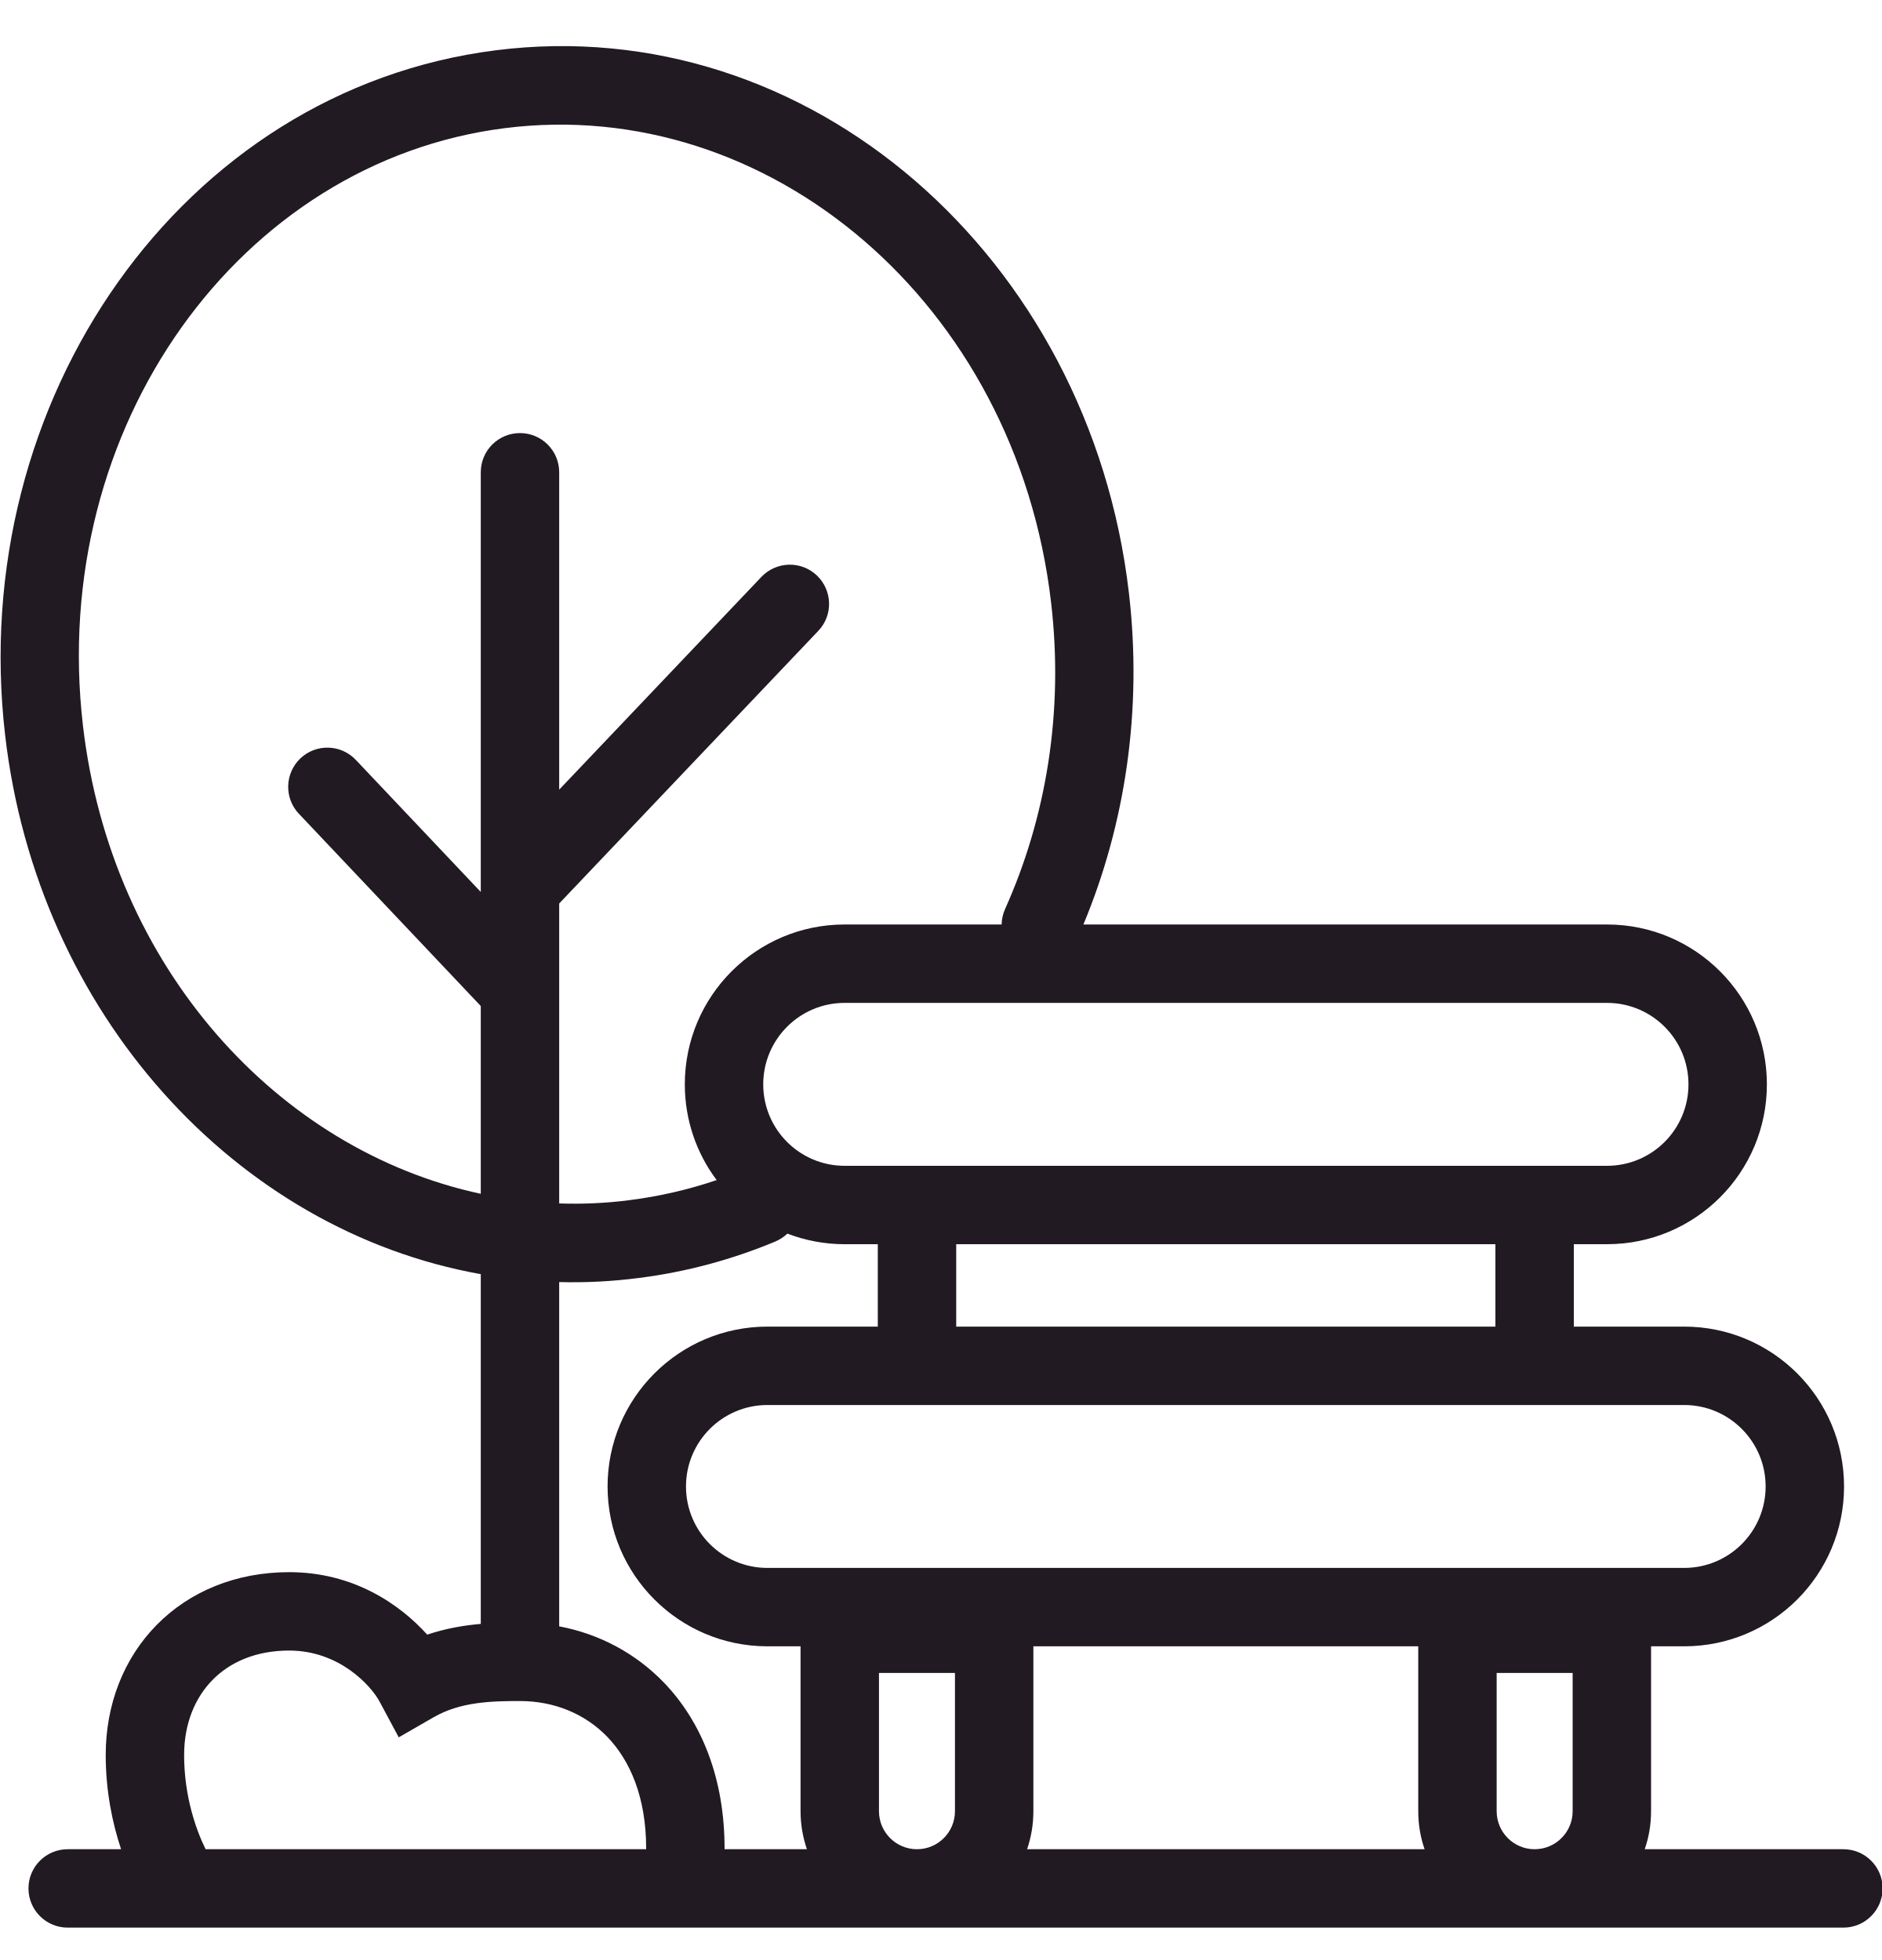
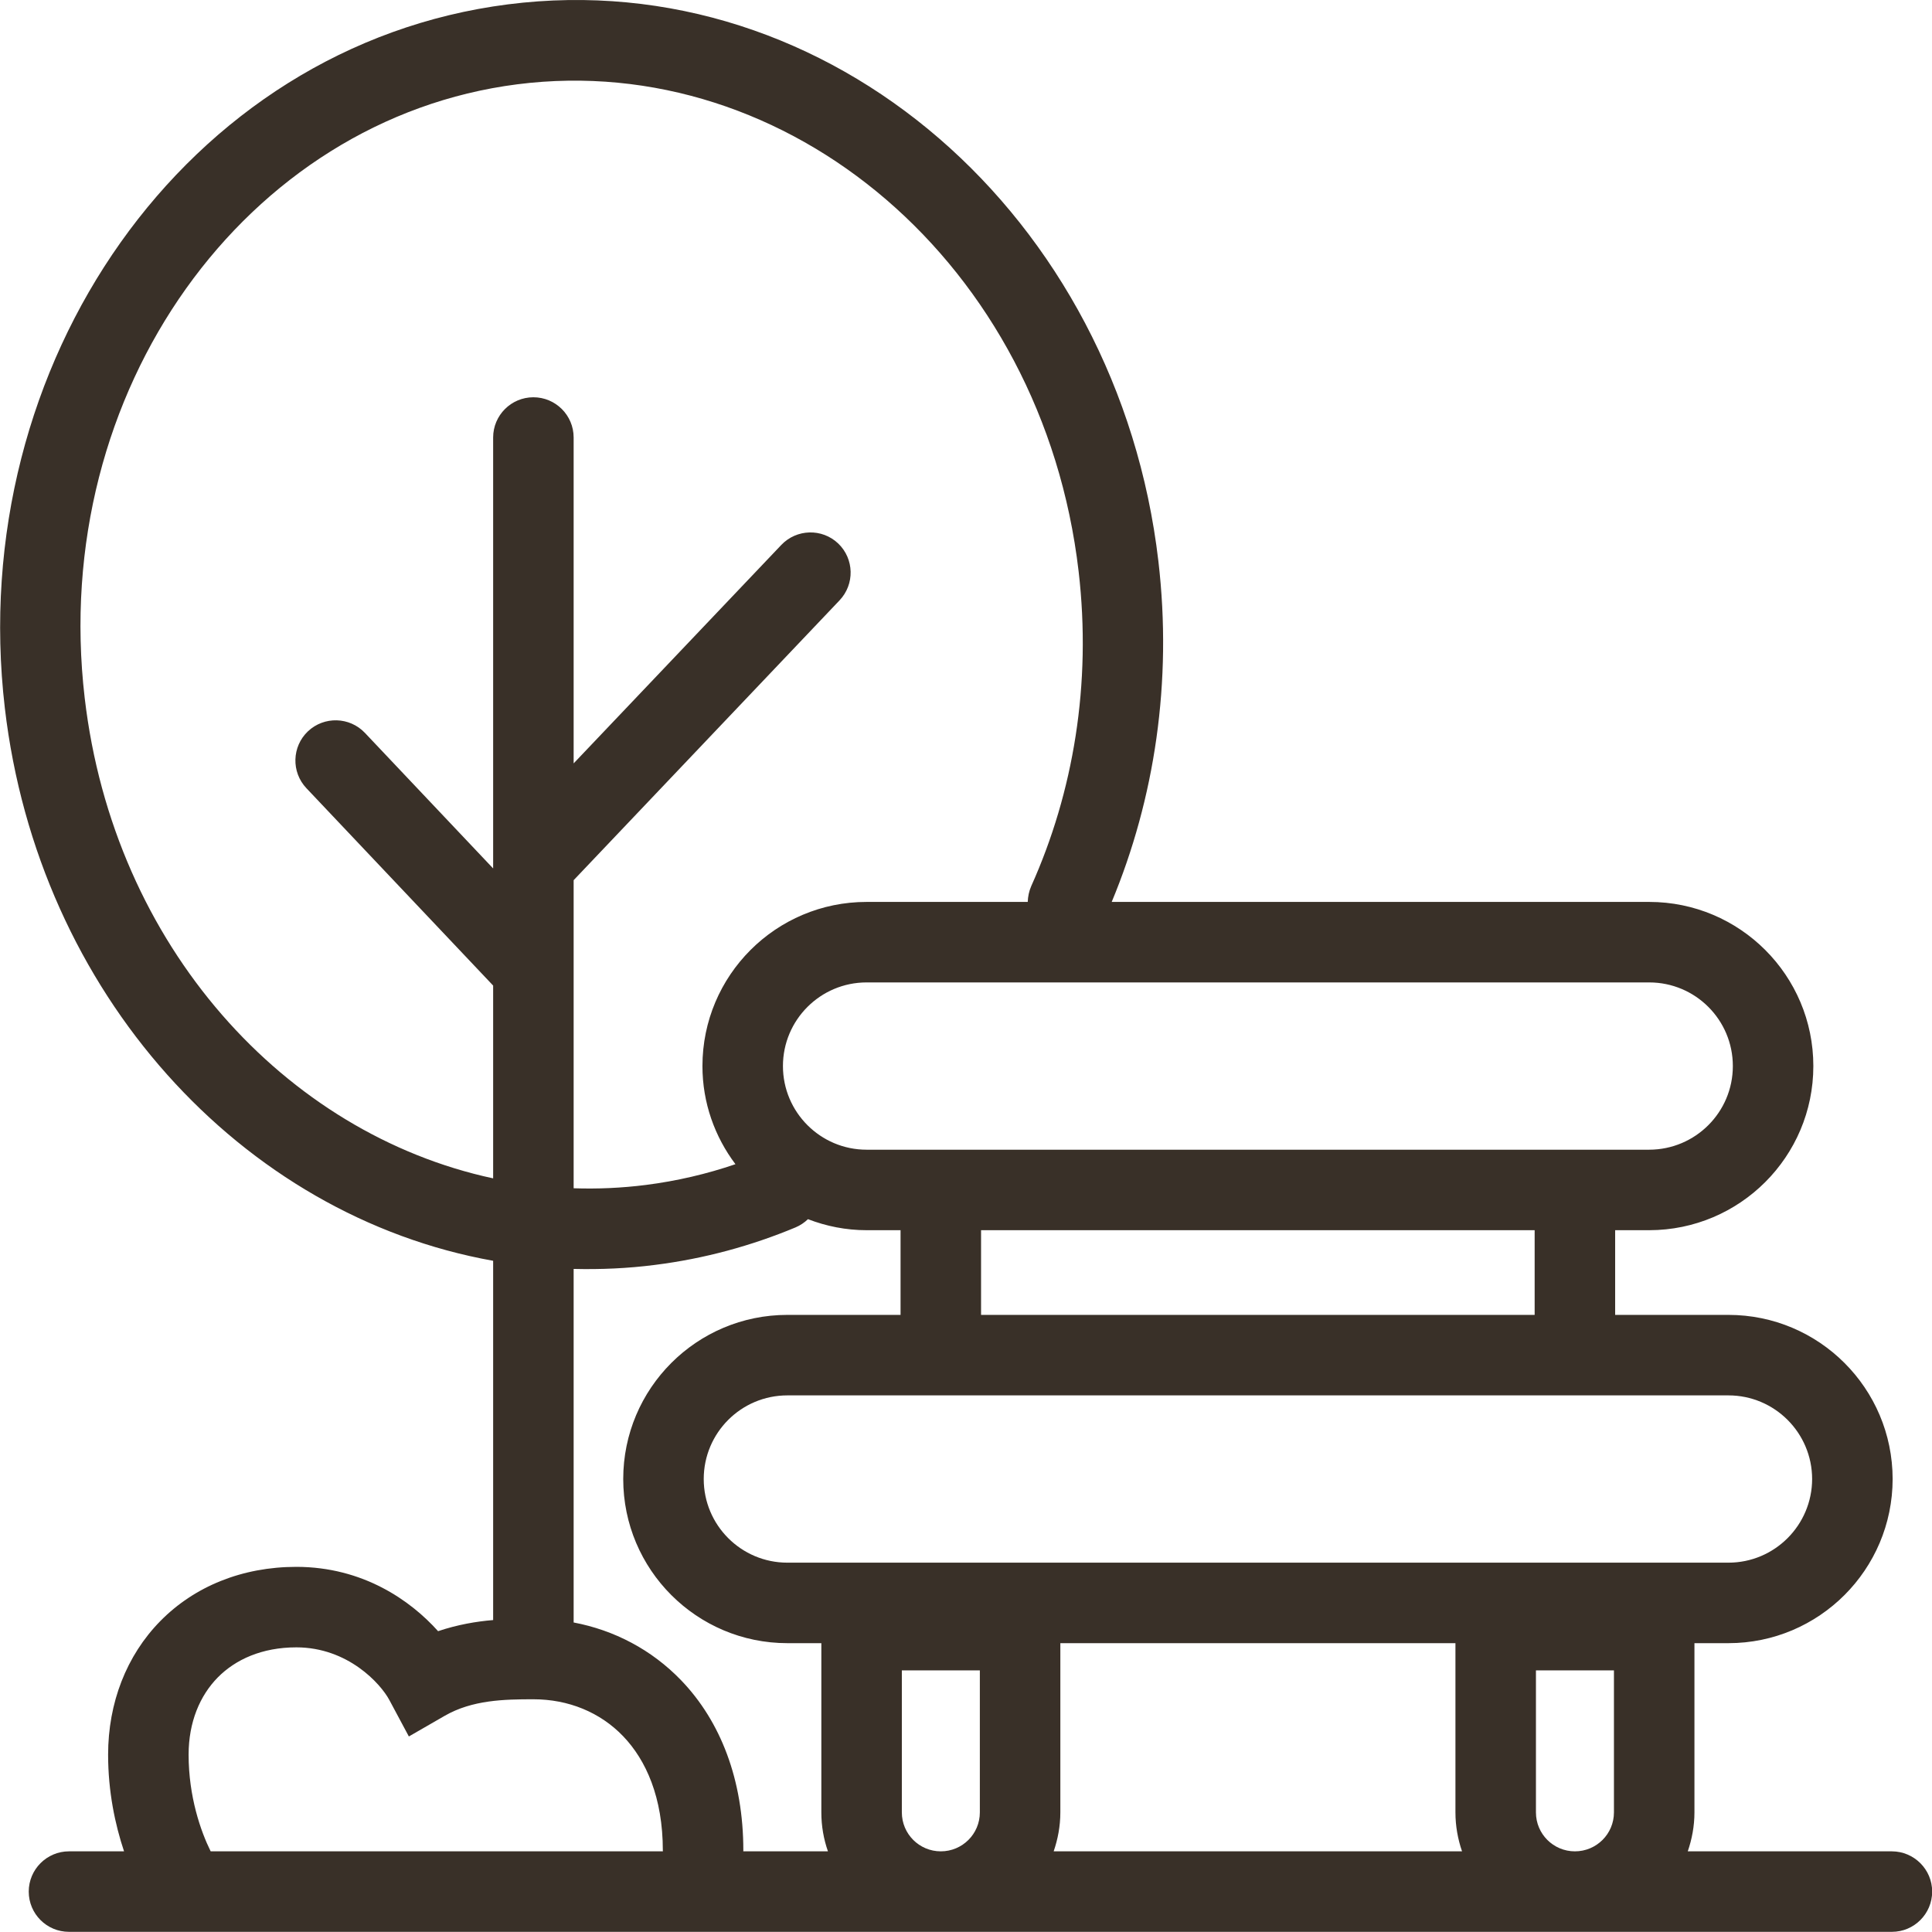
- <svg xmlns="http://www.w3.org/2000/svg" width="24" height="25" viewBox="0 0 24 25" fill="none">
-   <path fill-rule="evenodd" clip-rule="evenodd" d="M6.434 1.635C3.067 2.063 0.612 5.437 1.058 9.257C1.418 12.344 3.549 14.673 6.131 15.227V12.832L3.812 10.38C3.622 10.18 3.631 9.863 3.831 9.673C4.032 9.483 4.348 9.492 4.538 9.693L6.131 11.377V11.324V6.024C6.131 5.747 6.355 5.524 6.631 5.524C6.907 5.524 7.131 5.747 7.131 6.024V10.072L9.71 7.358C9.901 7.158 10.217 7.15 10.417 7.34C10.617 7.531 10.626 7.847 10.435 8.047L7.131 11.524V12.633V15.35C7.427 15.36 7.727 15.347 8.028 15.308C8.412 15.259 8.783 15.173 9.139 15.052C8.884 14.712 8.733 14.289 8.733 13.831C8.733 12.705 9.645 11.792 10.771 11.792H12.773C12.774 11.726 12.789 11.659 12.817 11.595C13.339 10.432 13.568 9.086 13.404 7.686C12.959 3.866 9.801 1.207 6.434 1.635ZM13.816 11.792C14.349 10.512 14.571 9.059 14.396 7.56C13.897 3.281 10.318 0.133 6.318 0.642C2.318 1.151 -0.433 5.104 0.066 9.383C0.479 12.927 3.004 15.694 6.131 16.252V20.713C5.923 20.731 5.688 20.769 5.448 20.85C5.104 20.468 4.513 20.053 3.688 20.053C3.013 20.053 2.421 20.296 1.998 20.726C1.576 21.155 1.348 21.743 1.348 22.386C1.348 22.842 1.432 23.251 1.544 23.587H0.863C0.587 23.587 0.363 23.811 0.363 24.087C0.363 24.363 0.587 24.587 0.863 24.587H2.339H8.471H9.693L11.694 24.587L17.541 24.587L19.57 24.587L19.933 24.587H22.324H23.508C23.784 24.587 24.008 24.363 24.008 24.087C24.008 23.811 23.784 23.587 23.508 23.587H22.324H20.974C21.027 23.435 21.055 23.272 21.055 23.102V20.999H21.477C22.604 20.999 23.516 20.086 23.516 18.96C23.516 17.834 22.604 16.921 21.477 16.921H20.07V15.87H20.493C21.619 15.87 22.532 14.957 22.532 13.831C22.532 12.705 21.619 11.792 20.493 11.792H13.816ZM19.07 15.87V16.921H12.194V15.87H19.07ZM11.194 15.87V16.921H9.787C8.661 16.921 7.748 17.834 7.748 18.96C7.748 20.086 8.661 20.999 9.787 20.999H10.209V23.102C10.209 23.272 10.238 23.435 10.29 23.587H9.693H9.24L9.24 23.577C9.24 22.698 8.957 21.972 8.468 21.463C8.1 21.081 7.634 20.839 7.131 20.744V16.353C7.465 16.362 7.803 16.345 8.144 16.301C8.756 16.224 9.34 16.064 9.889 15.835C9.947 15.81 9.998 15.776 10.041 15.735C10.268 15.822 10.514 15.87 10.771 15.87H11.194ZM17.541 23.587H18.167C18.114 23.435 18.086 23.272 18.086 23.102V20.999H13.178V23.102C13.178 23.272 13.15 23.435 13.098 23.587H17.541ZM19.086 23.102C19.086 23.37 19.303 23.587 19.57 23.587C19.838 23.587 20.055 23.37 20.055 23.102V21.339H19.086V23.102ZM11.694 23.587C11.426 23.587 11.209 23.37 11.209 23.102V21.339H12.178V23.102C12.178 23.37 11.961 23.587 11.694 23.587ZM2.622 23.587H8.24L8.24 23.577C8.24 22.917 8.031 22.453 7.747 22.156C7.461 21.859 7.067 21.697 6.631 21.697C6.269 21.697 5.874 21.706 5.531 21.903L5.085 22.16L4.841 21.705C4.734 21.504 4.329 21.053 3.688 21.053C3.259 21.053 2.931 21.203 2.711 21.427C2.489 21.653 2.348 21.981 2.348 22.386C2.348 22.909 2.499 23.338 2.622 23.587ZM9.733 13.831C9.733 13.257 10.198 12.792 10.771 12.792H20.493C21.067 12.792 21.532 13.257 21.532 13.831C21.532 14.405 21.067 14.87 20.493 14.87H10.771C10.198 14.87 9.733 14.405 9.733 13.831ZM9.787 17.921C9.213 17.921 8.748 18.387 8.748 18.96C8.748 19.534 9.213 19.999 9.787 19.999H21.477C22.051 19.999 22.516 19.534 22.516 18.96C22.516 18.387 22.051 17.921 21.477 17.921H9.787Z" fill="#221A22" />
+ <svg xmlns="http://www.w3.org/2000/svg" width="24" height="24" viewBox="0 0 24 24" fill="none">
+   <path d="M14.39 6.972C13.891 2.693 10.311 -0.455 6.311 0.054C2.312 0.564 -0.439 4.516 0.06 8.795C0.474 12.339 2.999 15.103 6.126 15.662V20.125C5.918 20.142 5.683 20.182 5.442 20.263C5.099 19.88 4.508 19.465 3.682 19.464C3.008 19.464 2.415 19.707 1.992 20.137C1.57 20.566 1.343 21.155 1.343 21.797C1.343 22.254 1.429 22.663 1.541 22.998H0.857C0.581 22.998 0.357 23.223 0.357 23.498C0.357 23.775 0.581 23.998 0.857 23.998H23.502C23.778 23.998 24.002 23.774 24.002 23.498C24.002 23.223 23.778 22.999 23.502 22.998H20.966C21.018 22.847 21.049 22.684 21.049 22.514V20.412H21.471C22.597 20.412 23.51 19.498 23.511 18.373C23.51 17.247 22.597 16.334 21.471 16.334H20.064V15.282H20.487C21.613 15.281 22.526 14.368 22.526 13.243C22.526 12.117 21.613 11.204 20.487 11.204H13.81C14.343 9.924 14.565 8.471 14.39 6.972ZM20.049 22.514C20.049 22.782 19.832 22.998 19.564 22.998C19.297 22.998 19.08 22.782 19.08 22.514V20.75H20.049V22.514ZM18.08 22.514C18.08 22.684 18.11 22.847 18.162 22.998H13.089C13.141 22.847 13.172 22.684 13.172 22.514V20.412H18.08V22.514ZM12.172 22.514C12.172 22.782 11.955 22.998 11.687 22.998C11.42 22.998 11.203 22.782 11.203 22.514V20.75H12.172V22.514ZM10.037 15.145C10.263 15.232 10.508 15.282 10.765 15.282H11.187V16.334H9.781C8.655 16.334 7.742 17.247 7.742 18.373C7.742 19.498 8.655 20.412 9.781 20.412H10.203V22.514C10.203 22.684 10.232 22.847 10.285 22.998H9.233C9.233 22.995 9.234 22.991 9.234 22.988C9.234 22.109 8.951 21.383 8.463 20.875C8.095 20.492 7.628 20.25 7.126 20.155V15.763C7.459 15.771 7.797 15.757 8.137 15.713C8.749 15.636 9.334 15.476 9.883 15.247C9.942 15.222 9.993 15.187 10.037 15.145ZM3.682 20.464C4.323 20.465 4.728 20.916 4.836 21.117L5.079 21.571L5.525 21.314C5.868 21.117 6.263 21.109 6.626 21.109C7.061 21.109 7.455 21.27 7.741 21.568C8.025 21.864 8.234 22.328 8.234 22.988C8.234 22.991 8.235 22.995 8.235 22.998H2.617C2.494 22.75 2.343 22.32 2.343 21.797C2.343 21.393 2.483 21.064 2.705 20.838C2.925 20.615 3.254 20.464 3.682 20.464ZM21.471 17.334C22.045 17.334 22.51 17.799 22.511 18.373C22.51 18.946 22.045 19.412 21.471 19.412H9.781C9.207 19.412 8.742 18.946 8.742 18.373C8.742 17.799 9.207 17.334 9.781 17.334H21.471ZM19.064 15.282V16.334H12.187V15.282H19.064ZM6.427 1.047C9.794 0.619 12.954 3.278 13.399 7.098C13.562 8.498 13.333 9.844 12.811 11.006C12.783 11.07 12.769 11.138 12.767 11.204H10.765C9.639 11.204 8.726 12.117 8.726 13.243C8.726 13.701 8.88 14.122 9.136 14.462C8.779 14.584 8.407 14.671 8.022 14.72C7.721 14.758 7.422 14.771 7.126 14.761V10.934L10.429 7.458C10.619 7.258 10.612 6.942 10.412 6.751C10.212 6.561 9.895 6.57 9.705 6.77L7.126 9.483V5.435C7.126 5.159 6.902 4.935 6.626 4.935C6.35 4.935 6.126 5.159 6.126 5.435V10.788L4.533 9.104C4.343 8.904 4.027 8.895 3.826 9.084C3.625 9.274 3.617 9.591 3.806 9.791L6.126 12.243V14.638C3.544 14.084 1.412 11.757 1.052 8.669C0.606 4.849 3.061 1.476 6.427 1.047ZM20.487 12.204C21.061 12.204 21.526 12.669 21.526 13.243C21.526 13.816 21.061 14.281 20.487 14.282H10.765C10.192 14.282 9.726 13.816 9.726 13.243C9.726 12.669 10.192 12.204 10.765 12.204H20.487Z" fill="#393028" />
</svg>
